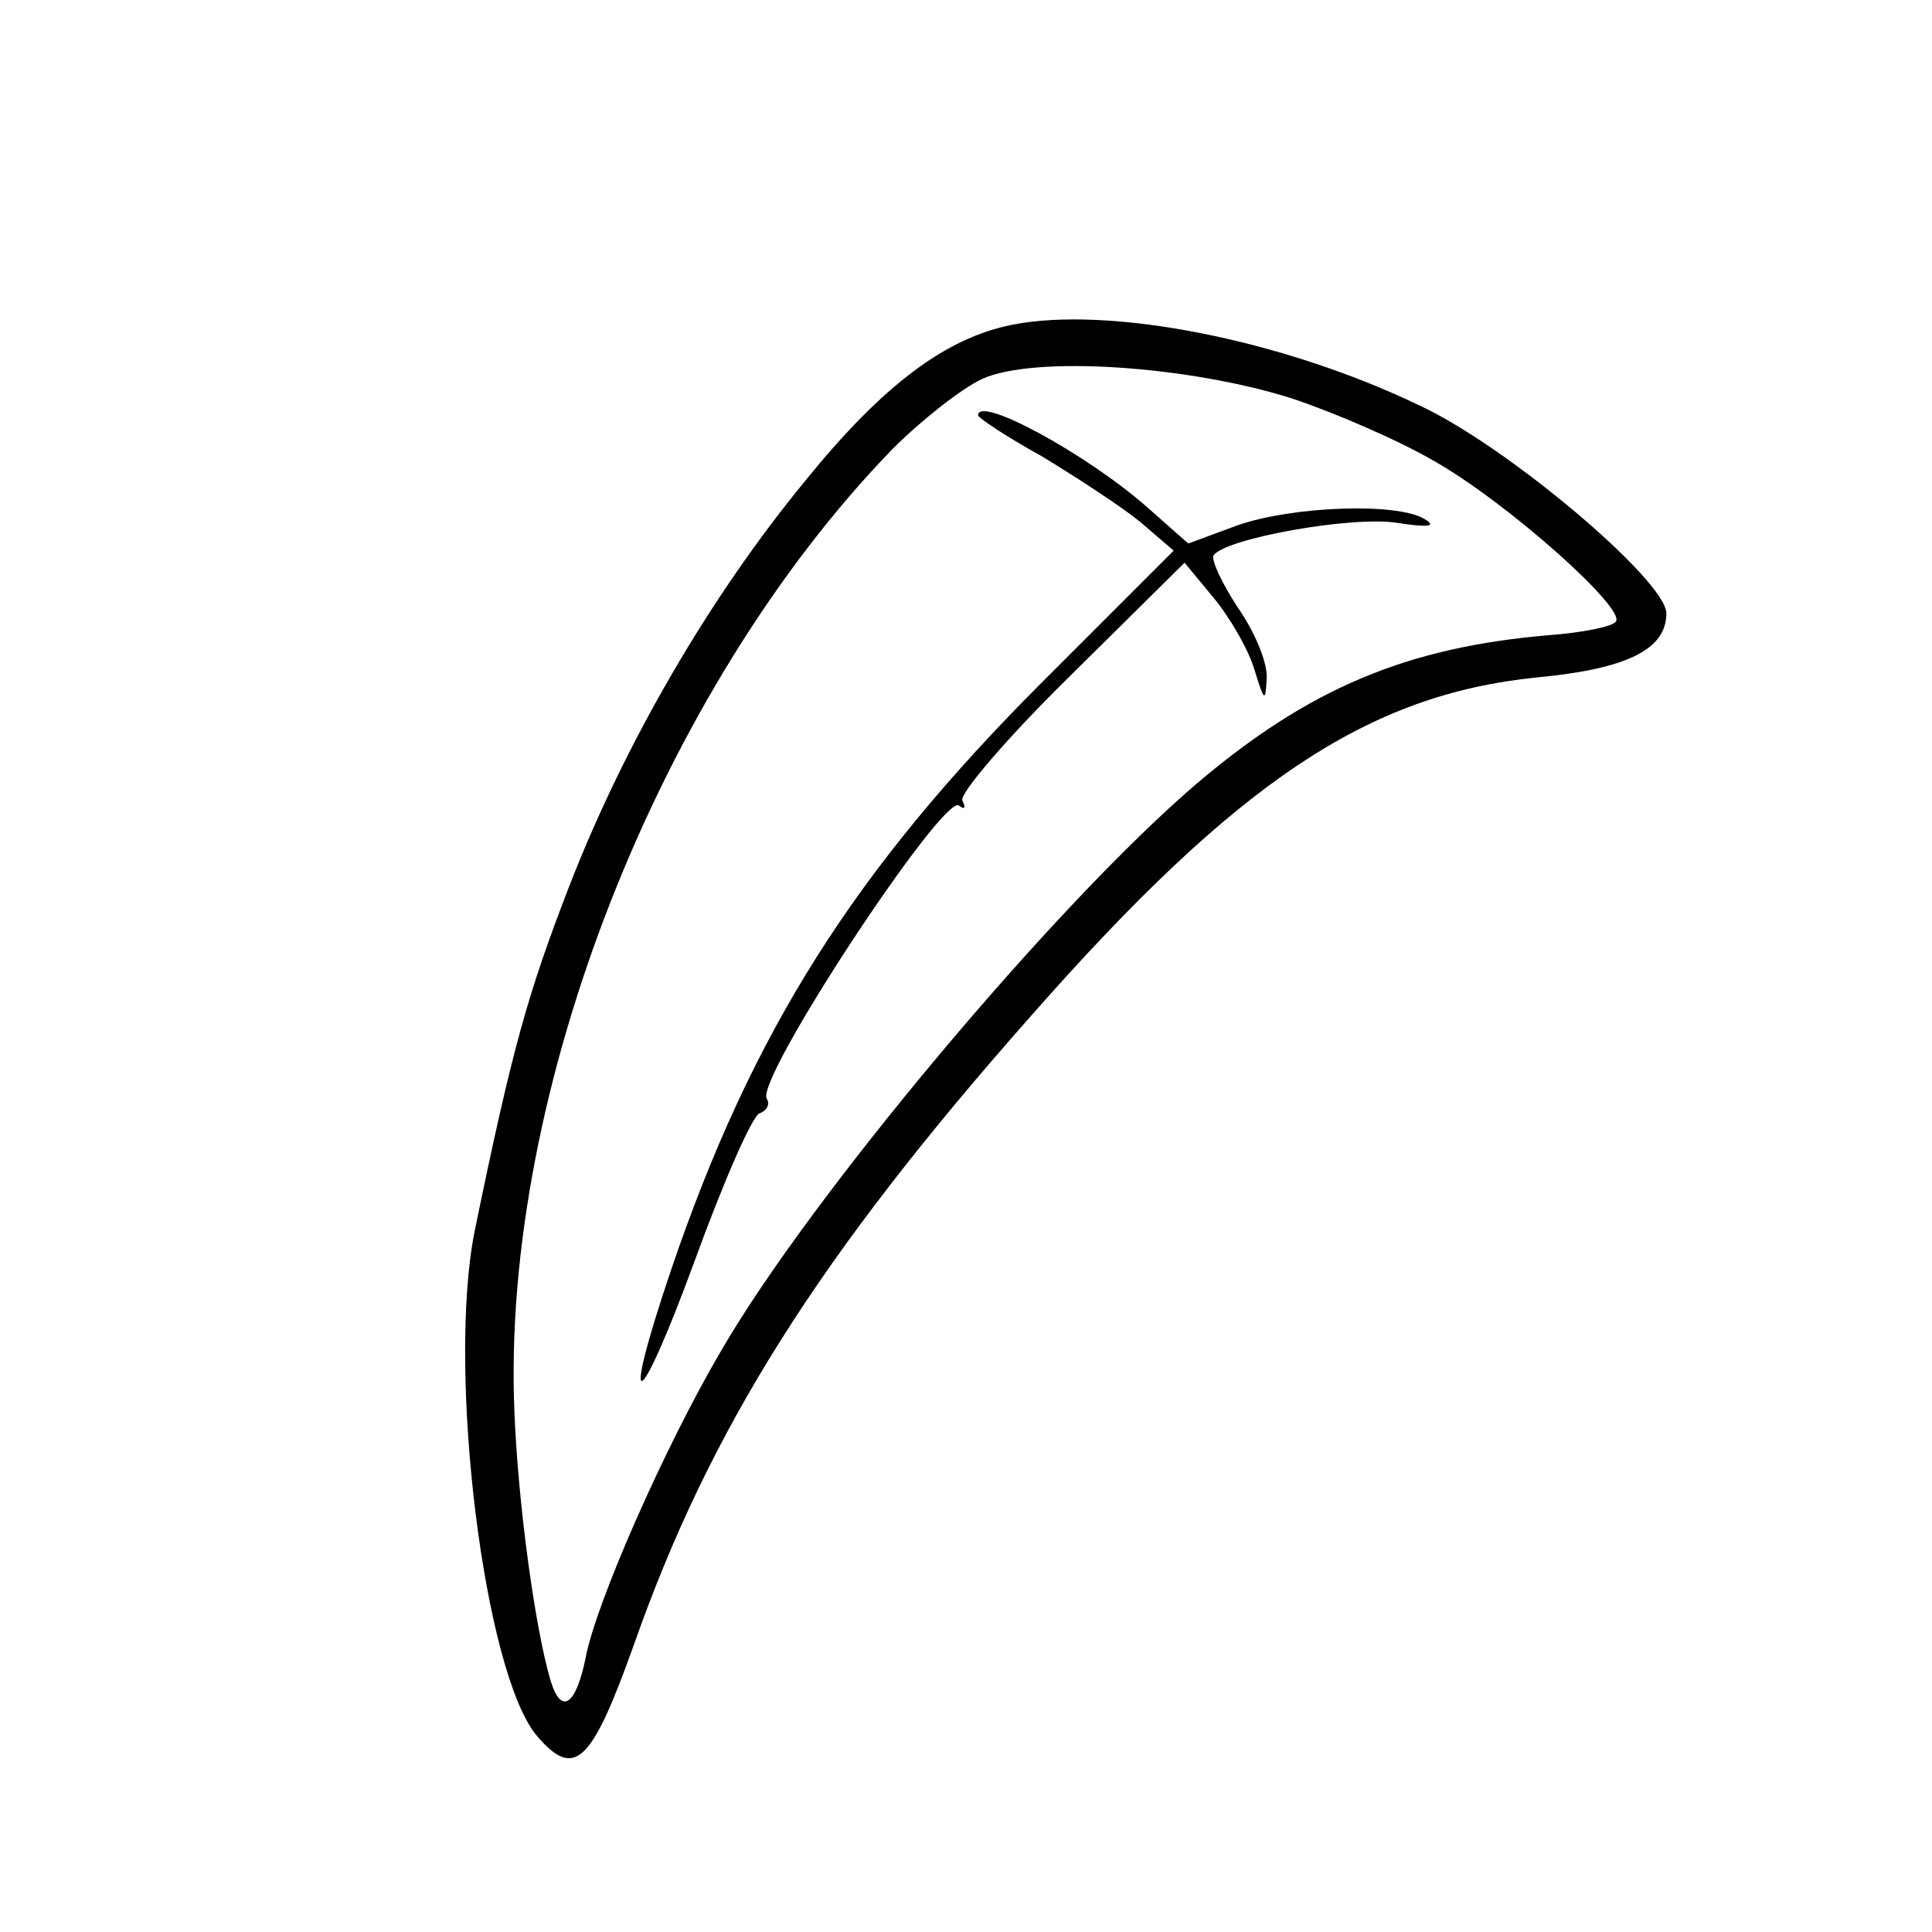
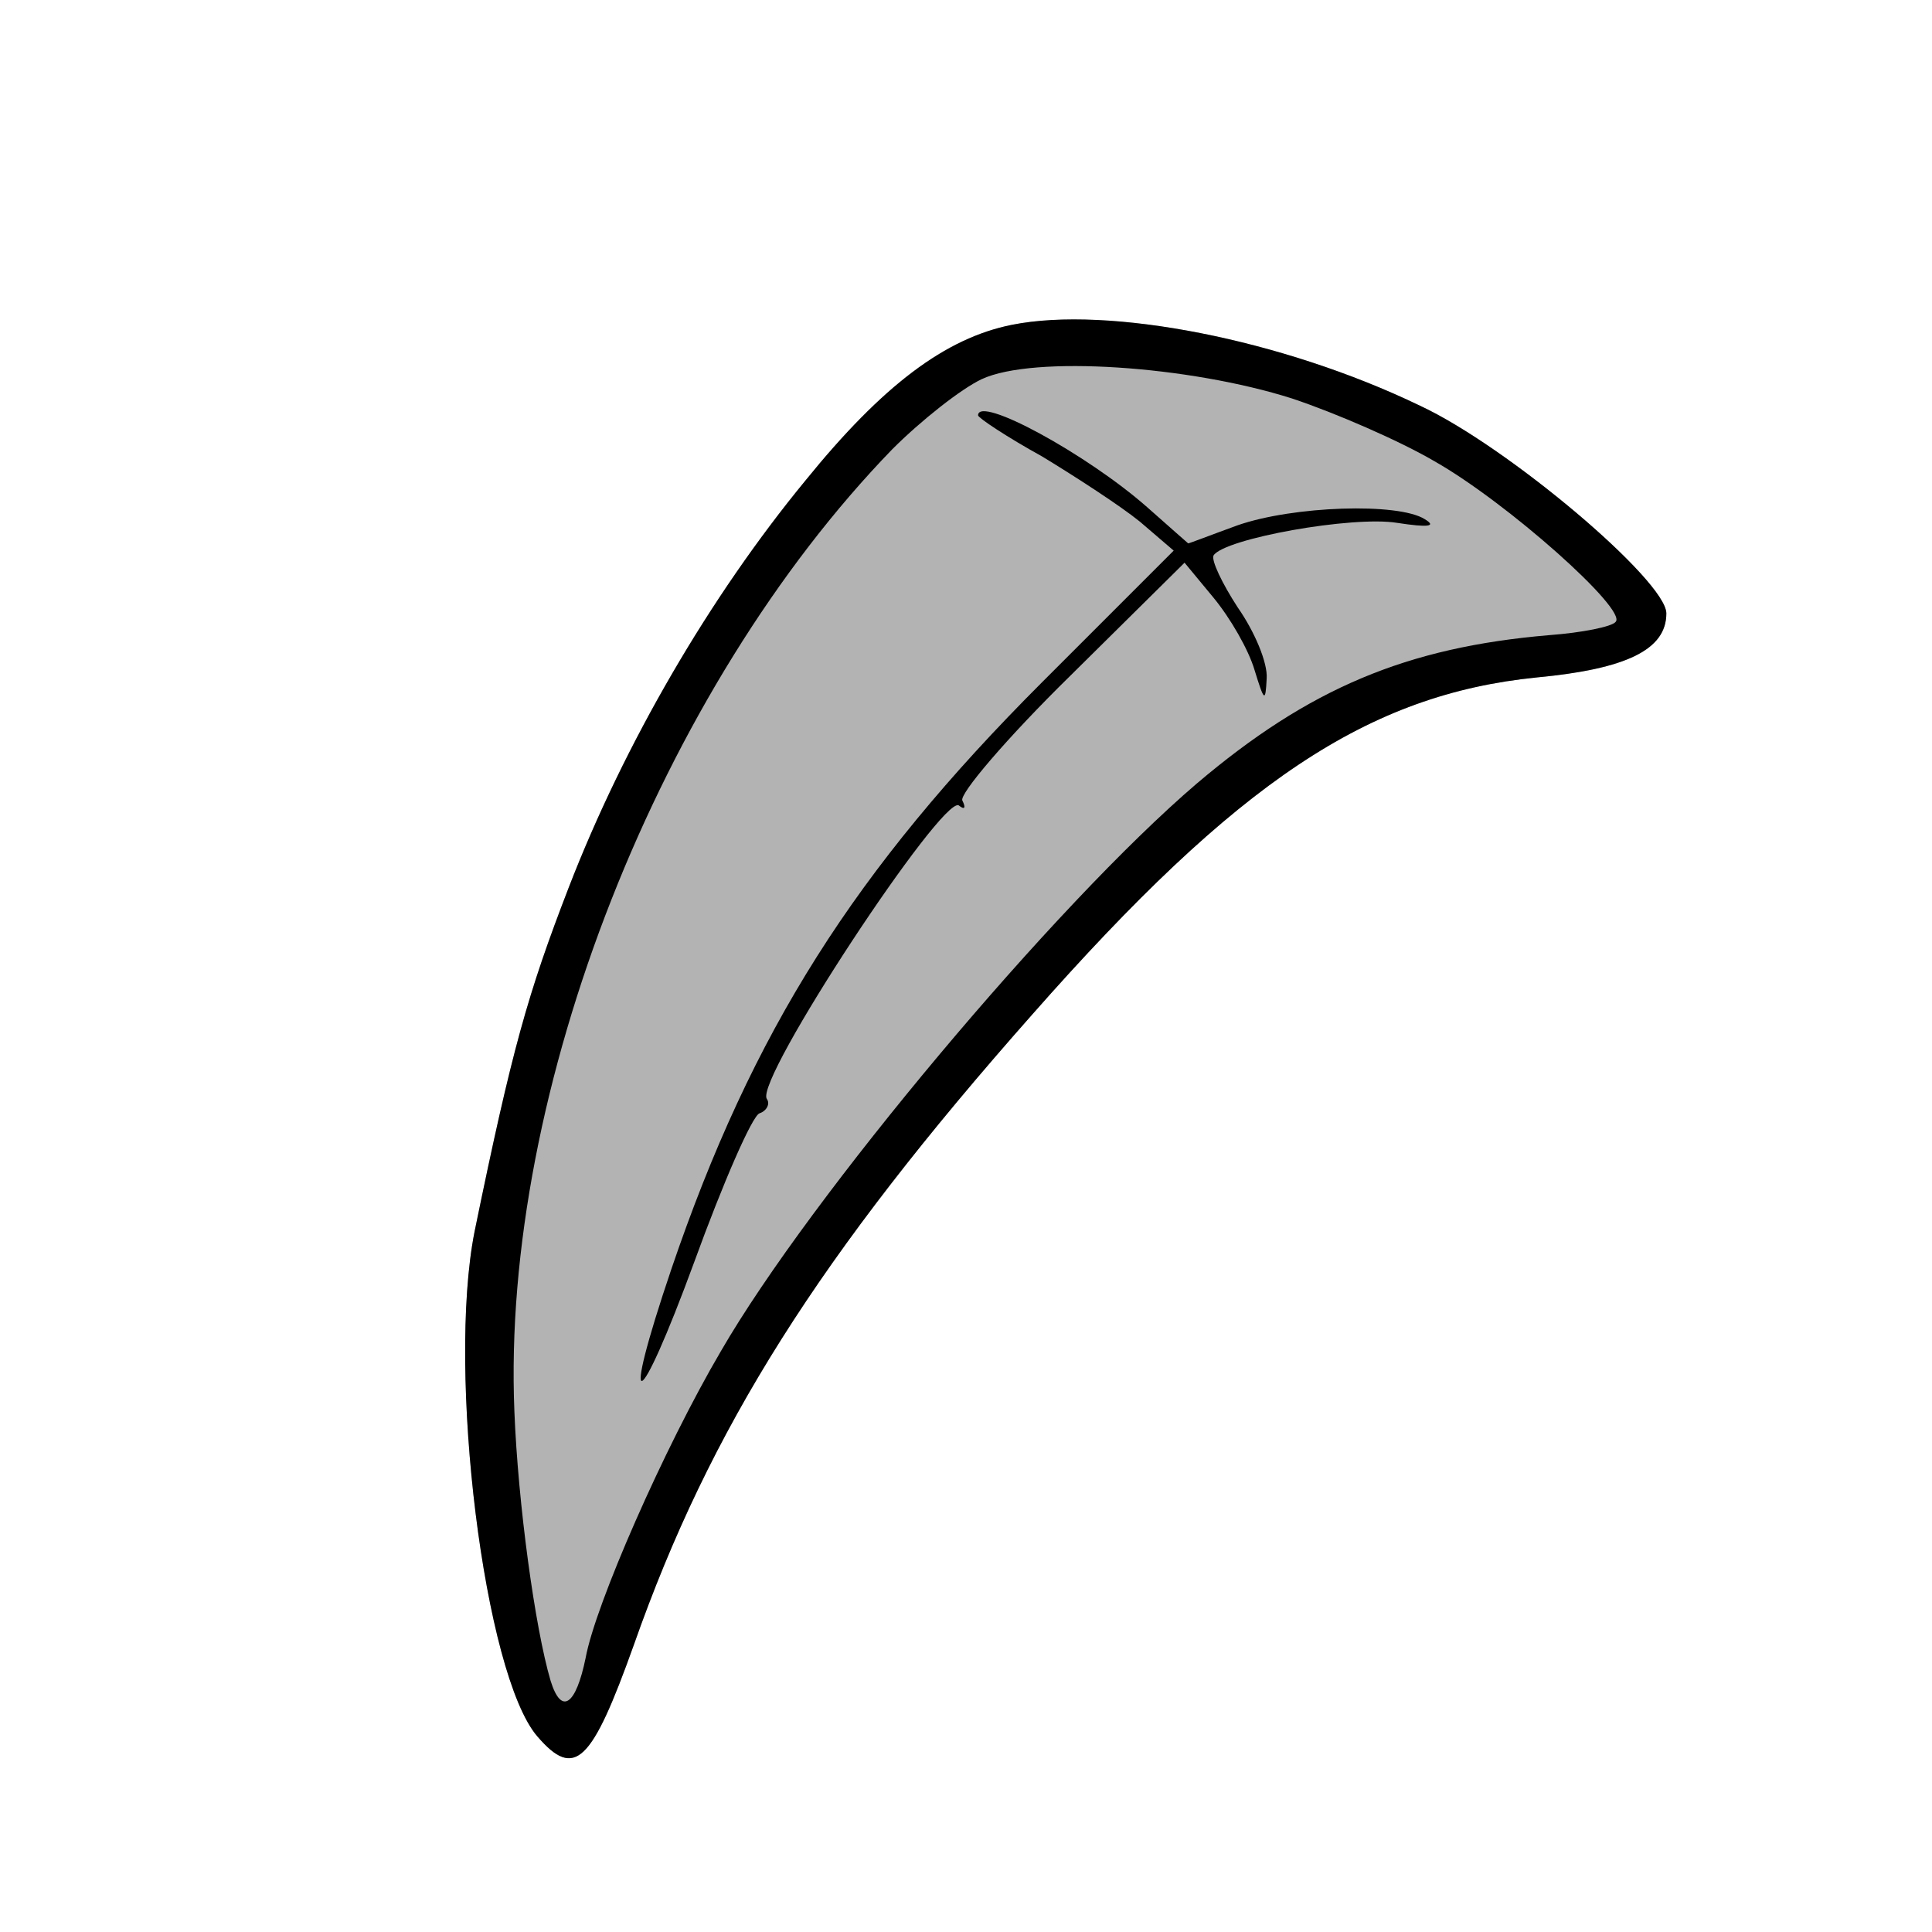
<svg xmlns="http://www.w3.org/2000/svg" version="1.0" width="160pt" height="160pt" viewBox="0 0 160 160" preserveAspectRatio="xMidYMid meet">
  <g transform="translate(0,160) scale(0.1,-0.1)" fill="#000000" stroke="none">
    <path d="M838 1331 c-55 -11 -107 -50 -171 -129 -79 -96 -150 -218 -196 -337 -34 -88 -47 -134 -78 -285 -23 -116 8 -367 52 -418 31 -36 45 -22 80 76 63 179 153 322 330 522 170 193 278 265 418 279 74 7 107 23 107 53 0 27 -131 138 -204 172 -114 55 -258 83 -338 67z m232 -61 c36 -12 89 -35 118 -52 60 -34 160 -123 150 -133 -3 -4 -28 -9 -55 -11 -118 -10 -199 -44 -292 -123 -117 -100 -320 -342 -394 -470 -47 -80 -104 -210 -112 -254 -8 -39 -20 -48 -29 -19 -13 44 -27 147 -30 223 -11 266 121 599 313 797 24 24 57 50 74 58 43 20 172 11 257 -16z" />
+     <path fill="rgba(0, 0, 0, 0.3)" d="M838 1331 c-55 -11 -107 -50 -171 -129 -79 -96 -150 -218 -196 -337 -34 -88 -47 -134 -78 -285 -23 -116 8 -367 52 -418 31 -36 45 -22 80 76 63 179 153 322 330 522 170 193 278 265 418 279 74 7 107 23 107 53 0 27 -131 138 -204 172 -114 55 -258 83 -338 67z" />
    <path d="M810 1256 c0 -2 24 -18 53 -34 28 -17 65 -41 81 -54 l28 -24 -109 -109 c-155 -155 -240 -289 -307 -486 -43 -127 -28 -122 19 6 24 66 48 121 54 123 6 2 9 8 6 12 -10 16 145 251 159 243 5 -4 6 -2 3 4 -3 5 37 52 89 103 l95 94 24 -29 c14 -17 29 -43 34 -60 8 -26 9 -27 10 -7 1 13 -10 39 -24 59 -13 20 -22 39 -20 43 9 14 115 33 152 27 26 -4 33 -3 23 3 -22 14 -109 11 -155 -5 -22 -8 -40 -15 -41 -15 0 0 -16 14 -34 30 -50 44 -140 93 -140 76z" />
  </g>
</svg>
